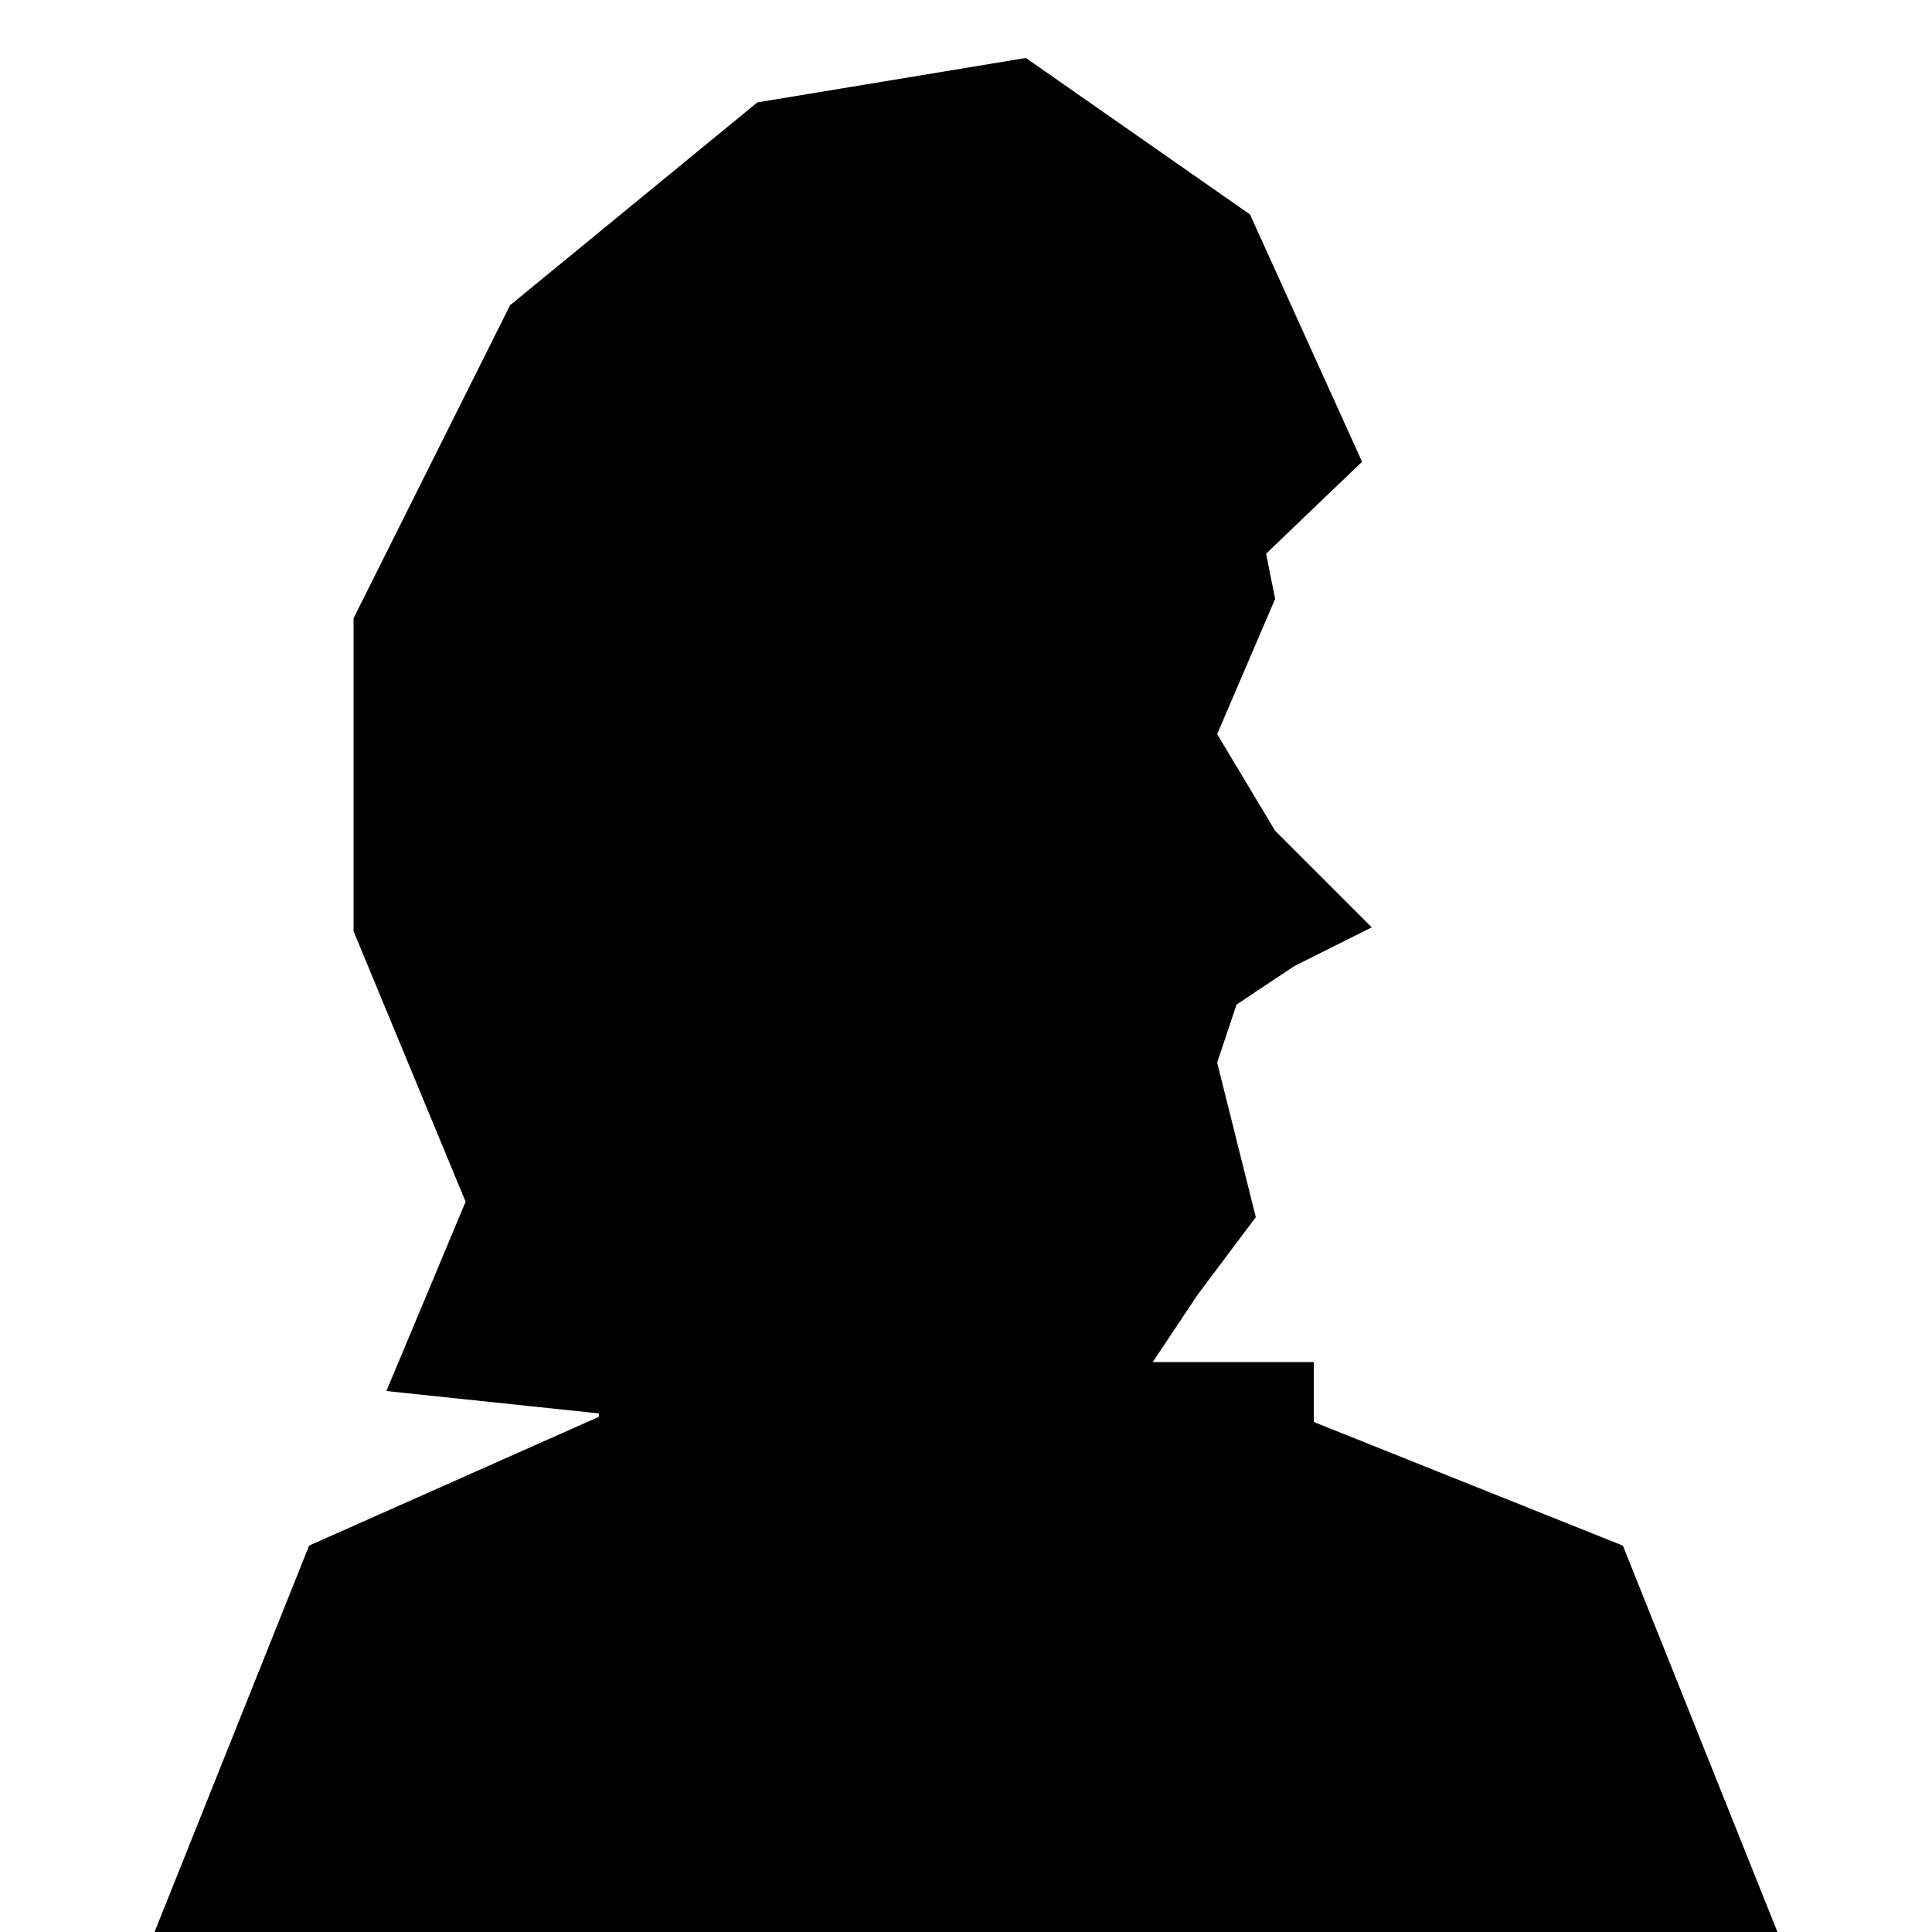
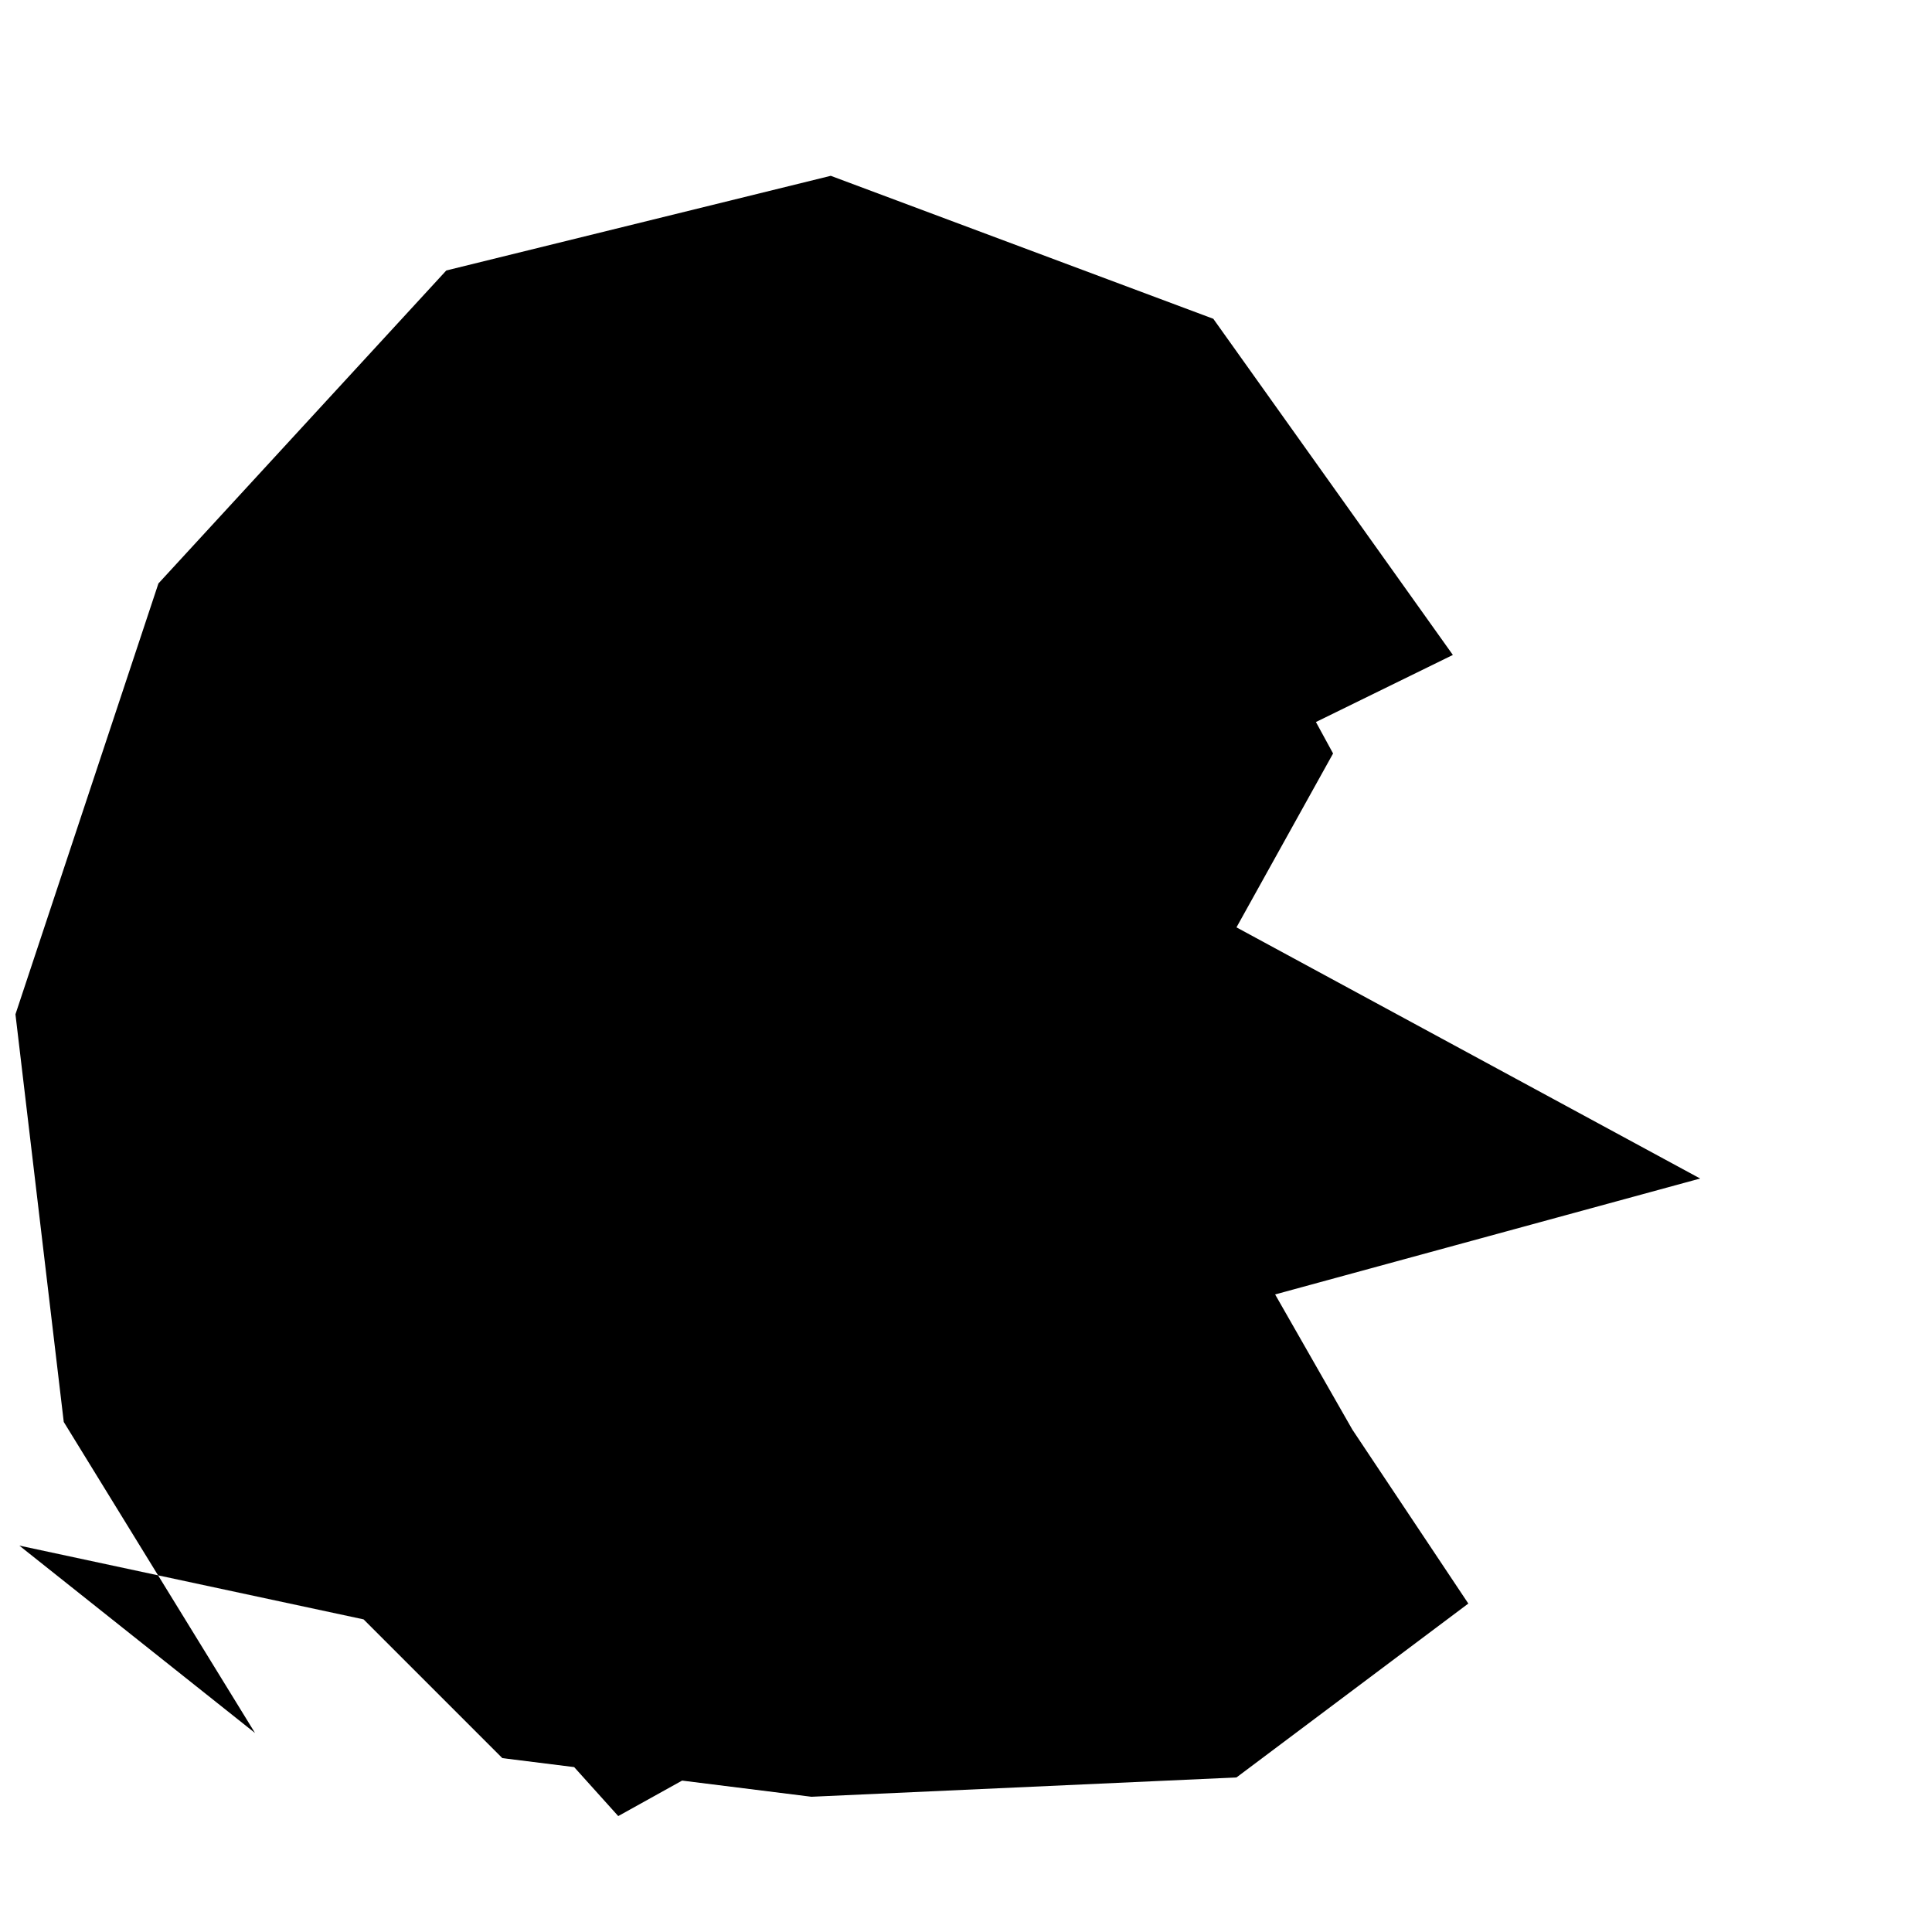
<svg xmlns="http://www.w3.org/2000/svg" viewBox="0 0 100 100" fill="currentColor">
-   <path d="M8 100L16 80L34 72L64 72L84 80L92 100ZM33 80L37 71L62 71L66 80ZM31 70.5L68 70.5L68 75.5L31 75.5ZM46 9L53 11L59 15L63 20L65 26L66 31L63 38L66 43L71 48L67 50L64 52L63 55L64 59L65 63L62 67L58 73L56 80L56 90L37 90L36 77L34 68L30 61L26 53L23 44L23 34L26 24L32 15L39 11ZM37 56L39 74L20 72L24.1 62.2L18.3 48.2L18.3 32L26.4 15.8L39.2 5.3L53.1 3L64.7 11.1L70.5 23.9ZM34 32L46 39L52 62L41 68L30 54Z" />
+   <path d="M40 18L54 20L63 28L69 39L64 48L88 61L66 67L70 74L76 83L64 92L42 93L26 91L16 81L10 65L10 45L18 27L28 19ZM26 58L29 86L1 80L13.2 89.7L3.3 73.6L0.8 52.5L8.2 30.2L23.1 14L43 9.1L62.8 16.5L75.2 33.9ZM22 40L42 50L50 84L32 94L14 74Z" />
</svg>
